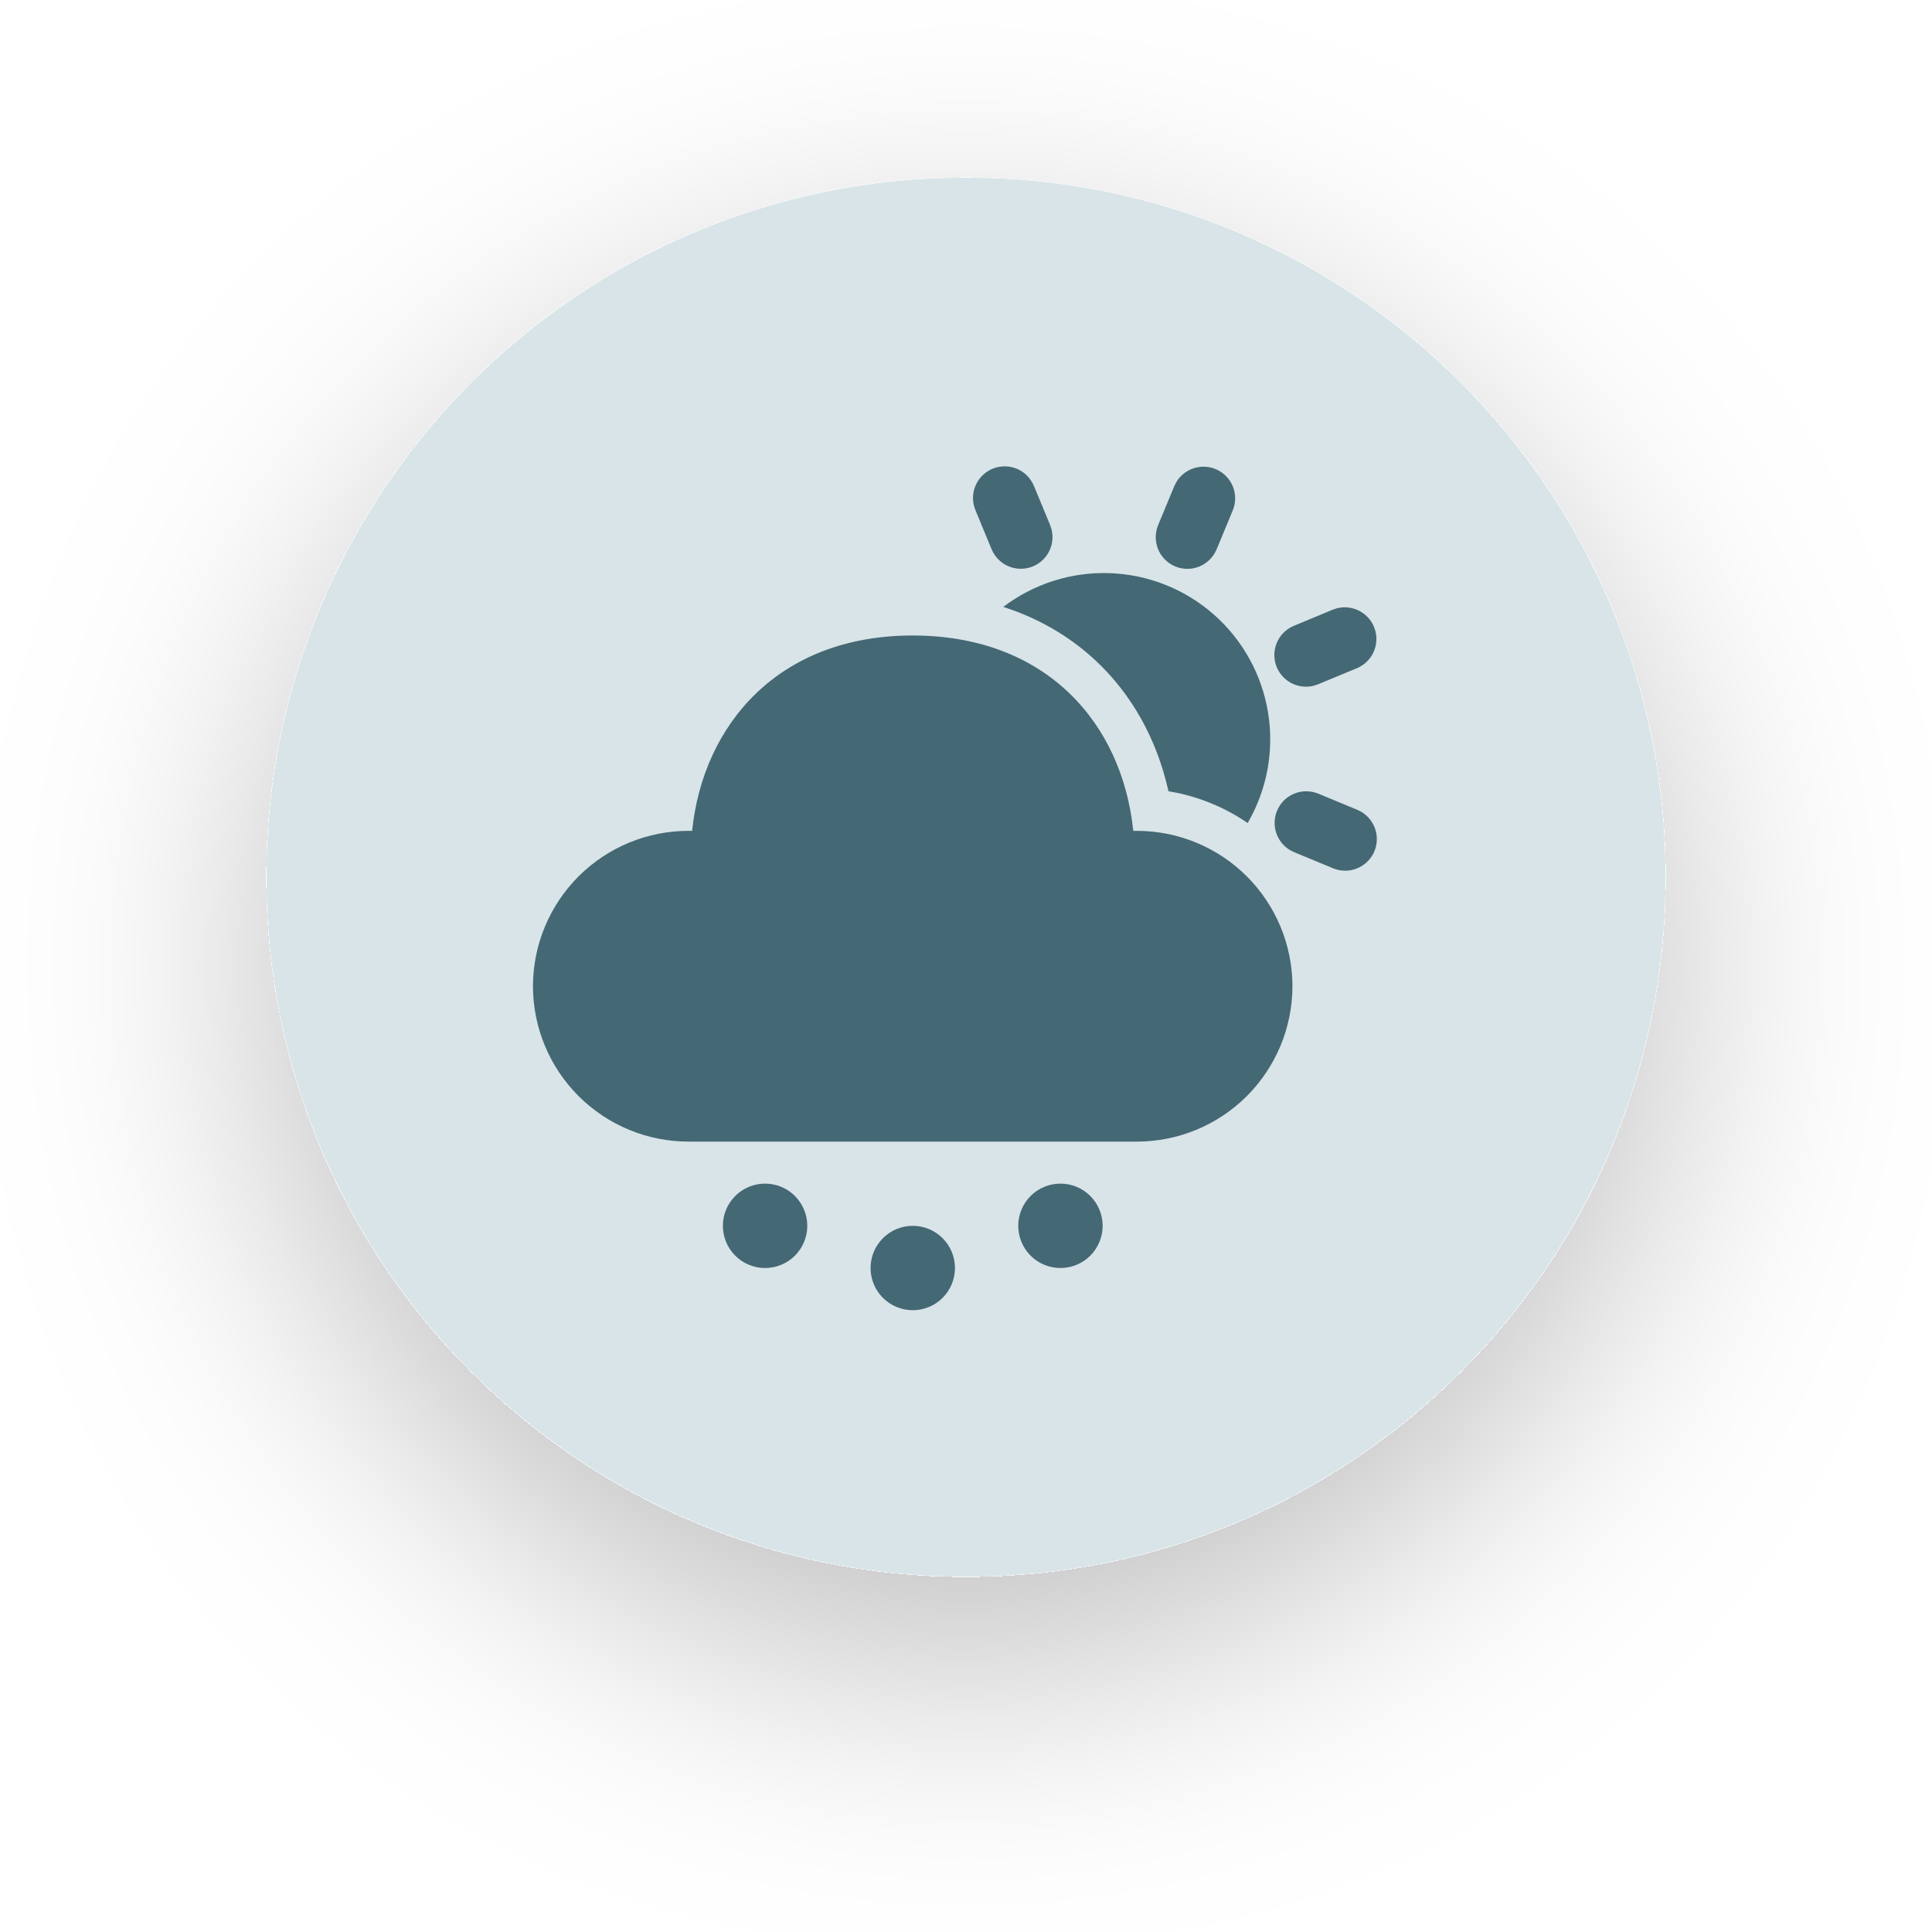
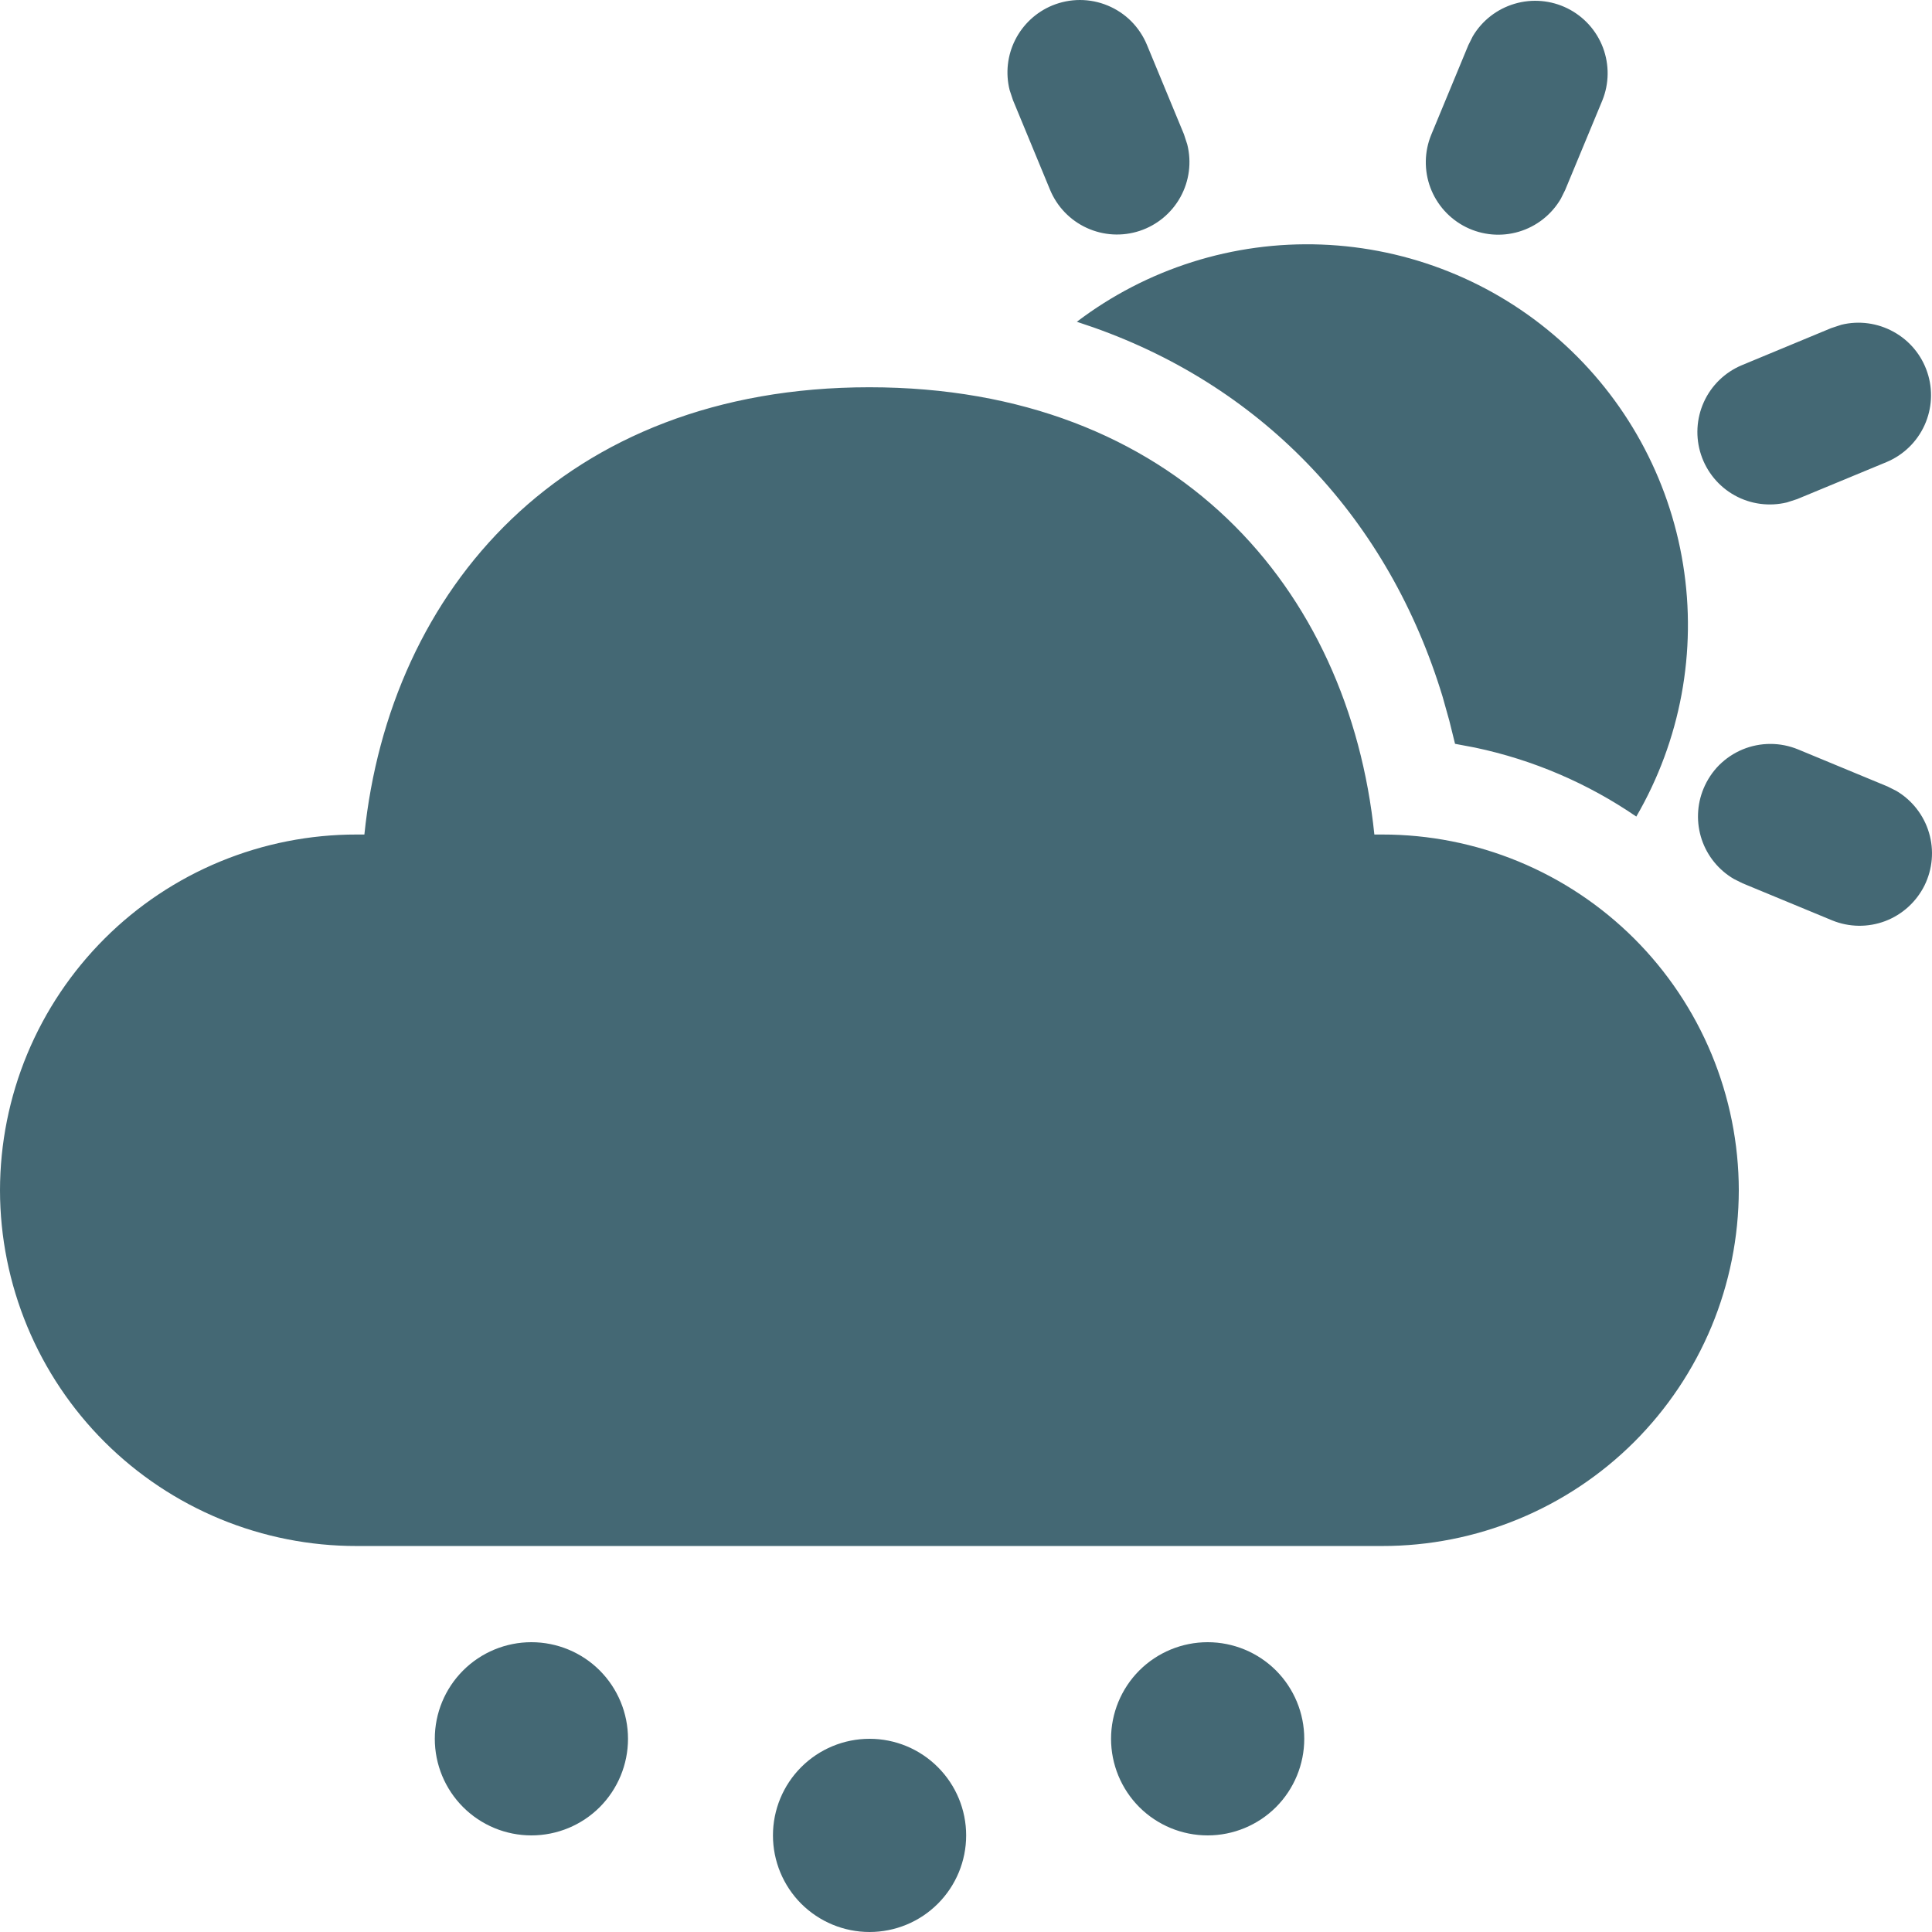
- <svg xmlns="http://www.w3.org/2000/svg" width="87" height="87" viewBox="0 0 87 87" fill="none">
-   <g filter="url(#filter0_d_5602_2272)">
-     <circle cx="43.5" cy="39.5" r="31.5" fill="#D8E4E8" />
-   </g>
-   <path d="M41.103 55.2C40.599 55.2 40.115 55.4 39.759 55.757C39.403 56.113 39.203 56.596 39.203 57.1C39.203 57.604 39.403 58.087 39.759 58.444C40.115 58.8 40.599 59 41.103 59C41.607 59 42.09 58.8 42.446 58.444C42.803 58.087 43.003 57.604 43.003 57.1C43.003 56.596 42.803 56.113 42.446 55.757C42.09 55.4 41.607 55.2 41.103 55.2ZM47.753 53.3C47.249 53.3 46.766 53.5 46.409 53.856C46.053 54.213 45.853 54.696 45.853 55.2C45.853 55.704 46.053 56.187 46.409 56.544C46.766 56.9 47.249 57.1 47.753 57.1C48.257 57.1 48.74 56.9 49.097 56.544C49.453 56.187 49.653 55.704 49.653 55.2C49.653 54.696 49.453 54.213 49.097 53.856C48.74 53.5 48.257 53.3 47.753 53.3ZM34.452 53.3C33.948 53.3 33.465 53.5 33.109 53.856C32.752 54.213 32.552 54.696 32.552 55.2C32.552 55.704 32.752 56.187 33.109 56.544C33.465 56.9 33.948 57.1 34.452 57.1C34.956 57.1 35.44 56.9 35.796 56.544C36.152 56.187 36.352 55.704 36.352 55.2C36.352 54.696 36.152 54.213 35.796 53.856C35.44 53.5 34.956 53.3 34.452 53.3ZM41.099 28.617C35.079 28.617 31.663 32.602 31.167 37.414H31.015C30.095 37.413 29.184 37.593 28.333 37.944C27.483 38.295 26.709 38.81 26.058 39.46C25.407 40.11 24.89 40.882 24.536 41.731C24.183 42.581 24.001 43.492 24 44.412C24.001 45.332 24.184 46.242 24.537 47.092C24.89 47.941 25.407 48.713 26.059 49.363C26.71 50.012 27.483 50.527 28.334 50.878C29.184 51.229 30.095 51.409 31.015 51.408H51.184C52.105 51.409 53.016 51.229 53.866 50.878C54.717 50.527 55.49 50.012 56.141 49.363C56.792 48.713 57.309 47.941 57.663 47.092C58.016 46.242 58.198 45.332 58.2 44.412C58.199 43.492 58.016 42.581 57.663 41.731C57.31 40.882 56.793 40.11 56.142 39.46C55.49 38.81 54.717 38.295 53.867 37.944C53.016 37.593 52.105 37.413 51.184 37.414H51.032C50.533 32.569 47.118 28.617 41.099 28.617ZM57.506 36.512C57.374 36.83 57.362 37.185 57.471 37.512C57.581 37.838 57.805 38.114 58.103 38.288L58.276 38.374L60.037 39.103C60.37 39.239 60.742 39.244 61.079 39.117C61.416 38.989 61.691 38.739 61.852 38.417C62.011 38.095 62.044 37.724 61.941 37.379C61.839 37.034 61.61 36.74 61.301 36.557L61.128 36.47L59.366 35.74C59.193 35.669 59.008 35.632 58.821 35.632C58.634 35.632 58.448 35.669 58.276 35.74C58.103 35.812 57.946 35.917 57.813 36.049C57.681 36.182 57.578 36.339 57.506 36.512ZM45.18 27.329L45.505 27.439C48.897 28.636 51.325 31.249 52.374 34.703L52.507 35.178L52.619 35.63L53.011 35.704C54.147 35.943 55.226 36.404 56.184 37.061C57.054 35.564 57.38 33.812 57.104 32.102C56.829 30.393 55.969 28.831 54.672 27.684C53.375 26.537 51.72 25.875 49.99 25.81C48.259 25.745 46.559 26.282 45.18 27.329ZM60.216 27.388L60.016 27.454L58.257 28.184C57.927 28.323 57.661 28.581 57.513 28.907C57.365 29.233 57.345 29.603 57.457 29.943C57.569 30.283 57.805 30.569 58.118 30.743C58.431 30.917 58.798 30.966 59.146 30.882L59.347 30.817L61.107 30.088C61.438 29.949 61.704 29.691 61.853 29.364C62.001 29.038 62.022 28.667 61.909 28.327C61.797 27.986 61.56 27.701 61.246 27.527C60.932 27.353 60.564 27.302 60.216 27.388ZM52.967 21.715L52.881 21.887L52.152 23.647C52.014 23.98 52.008 24.354 52.135 24.692C52.261 25.029 52.511 25.306 52.834 25.467C53.158 25.628 53.53 25.66 53.876 25.557C54.221 25.454 54.515 25.223 54.698 24.912L54.785 24.738L55.515 22.978C55.651 22.645 55.655 22.273 55.528 21.936C55.401 21.6 55.151 21.324 54.829 21.164C54.506 21.004 54.136 20.972 53.791 21.074C53.446 21.176 53.15 21.405 52.967 21.715ZM44.696 21.108C44.38 21.239 44.122 21.479 43.968 21.784C43.814 22.089 43.775 22.439 43.858 22.771L43.924 22.971L44.652 24.73C44.789 25.063 45.047 25.332 45.374 25.482C45.702 25.633 46.074 25.654 46.416 25.541C46.758 25.428 47.044 25.19 47.218 24.875C47.392 24.559 47.44 24.19 47.352 23.841L47.286 23.639L46.558 21.88C46.486 21.707 46.381 21.55 46.249 21.418C46.117 21.285 45.959 21.18 45.787 21.108C45.614 21.037 45.428 21 45.241 21C45.054 21 44.869 21.037 44.696 21.108Z" fill="#446874" />
-   <defs>
-     <filter id="filter0_d_5602_2272" x="0" y="0" width="87" height="87" filterUnits="userSpaceOnUse" color-interpolation-filters="sRGB">
-       <feFlood flood-opacity="0" result="BackgroundImageFix" />
-       <feColorMatrix in="SourceAlpha" type="matrix" values="0 0 0 0 0 0 0 0 0 0 0 0 0 0 0 0 0 0 127 0" result="hardAlpha" />
-       <feOffset dy="4" />
-       <feGaussianBlur stdDeviation="6" />
-       <feComposite in2="hardAlpha" operator="out" />
-       <feColorMatrix type="matrix" values="0 0 0 0 0 0 0 0 0 0 0 0 0 0 0 0 0 0 0.25 0" />
-       <feBlend mode="normal" in2="BackgroundImageFix" result="effect1_dropShadow_5602_2272" />
-       <feBlend mode="normal" in="SourceGraphic" in2="effect1_dropShadow_5602_2272" result="shape" />
-     </filter>
-   </defs>
+ <svg xmlns="http://www.w3.org/2000/svg" width="38" height="38" viewBox="0 0 38 38" fill="none">
+   <path d="M17.103 34.2C16.599 34.2 16.116 34.4 15.759 34.757C15.403 35.113 15.203 35.596 15.203 36.1C15.203 36.604 15.403 37.087 15.759 37.444C16.116 37.8 16.599 38 17.103 38C17.607 38 18.09 37.8 18.446 37.444C18.803 37.087 19.003 36.604 19.003 36.1C19.003 35.596 18.803 35.113 18.446 34.757C18.09 34.4 17.607 34.2 17.103 34.2ZM23.753 32.3C23.249 32.3 22.766 32.5 22.409 32.856C22.053 33.213 21.853 33.696 21.853 34.2C21.853 34.704 22.053 35.187 22.409 35.544C22.766 35.9 23.249 36.1 23.753 36.1C24.257 36.1 24.74 35.9 25.097 35.544C25.453 35.187 25.653 34.704 25.653 34.2C25.653 33.696 25.453 33.213 25.097 32.856C24.74 32.5 24.257 32.3 23.753 32.3ZM10.452 32.3C9.948 32.3 9.465 32.5 9.109 32.856C8.752 33.213 8.552 33.696 8.552 34.2C8.552 34.704 8.752 35.187 9.109 35.544C9.465 35.9 9.948 36.1 10.452 36.1C10.956 36.1 11.44 35.9 11.796 35.544C12.152 35.187 12.352 34.704 12.352 34.2C12.352 33.696 12.152 33.213 11.796 32.856C11.44 32.5 10.956 32.3 10.452 32.3ZM17.099 7.617C11.079 7.617 7.663 11.601 7.167 16.414H7.015C6.095 16.413 5.184 16.593 4.333 16.944C3.482 17.295 2.709 17.81 2.058 18.46C1.407 19.11 0.889 19.882 0.536 20.731C0.183 21.581 0.001 22.492 0 23.412C0.001 24.332 0.184 25.242 0.537 26.092C0.89 26.941 1.407 27.713 2.059 28.363C2.71 29.012 3.483 29.527 4.333 29.878C5.184 30.229 6.095 30.409 7.015 30.408H27.184C28.105 30.409 29.016 30.229 29.866 29.878C30.717 29.527 31.49 29.012 32.141 28.363C32.792 27.713 33.309 26.941 33.663 26.092C34.016 25.242 34.198 24.332 34.2 23.412C34.199 22.492 34.016 21.581 33.663 20.731C33.31 19.882 32.793 19.11 32.142 18.46C31.49 17.81 30.717 17.295 29.867 16.944C29.016 16.593 28.105 16.413 27.184 16.414H27.032C26.533 11.569 23.118 7.617 17.099 7.617ZM33.506 15.512C33.374 15.83 33.362 16.185 33.471 16.512C33.581 16.838 33.805 17.114 34.103 17.288L34.276 17.374L36.037 18.103C36.37 18.239 36.742 18.244 37.079 18.117C37.416 17.989 37.691 17.739 37.852 17.417C38.011 17.095 38.044 16.724 37.941 16.379C37.839 16.034 37.61 15.741 37.301 15.557L37.128 15.47L35.366 14.74C35.193 14.669 35.008 14.632 34.821 14.632C34.634 14.632 34.448 14.669 34.276 14.74C34.103 14.812 33.946 14.917 33.813 15.049C33.681 15.182 33.578 15.339 33.506 15.512ZM21.18 6.329L21.505 6.439C24.897 7.636 27.325 10.249 28.374 13.703L28.507 14.178L28.619 14.63L29.011 14.704C30.147 14.943 31.226 15.404 32.184 16.061C33.054 14.564 33.38 12.812 33.104 11.102C32.829 9.393 31.969 7.831 30.672 6.684C29.375 5.537 27.72 4.875 25.99 4.81C24.259 4.745 22.559 5.282 21.18 6.329ZM36.216 6.388L36.016 6.454L34.257 7.184C33.927 7.323 33.661 7.581 33.513 7.907C33.365 8.233 33.345 8.603 33.457 8.943C33.569 9.283 33.805 9.569 34.118 9.743C34.431 9.917 34.798 9.966 35.146 9.882L35.347 9.817L37.107 9.088C37.438 8.949 37.704 8.691 37.853 8.364C38.001 8.038 38.022 7.667 37.909 7.327C37.797 6.986 37.56 6.7 37.246 6.527C36.932 6.353 36.564 6.302 36.216 6.388ZM28.967 0.715L28.881 0.887L28.152 2.647C28.014 2.98 28.008 3.354 28.134 3.691C28.261 4.029 28.511 4.306 28.834 4.467C29.158 4.628 29.53 4.66 29.875 4.557C30.221 4.454 30.515 4.223 30.698 3.912L30.785 3.737L31.515 1.978C31.651 1.645 31.655 1.273 31.528 0.936C31.401 0.6 31.151 0.324 30.829 0.164C30.506 0.004 30.136 -0.028 29.791 0.074C29.445 0.176 29.15 0.405 28.967 0.715ZM20.696 0.108C20.38 0.239 20.122 0.479 19.968 0.784C19.814 1.089 19.775 1.439 19.858 1.771L19.924 1.97L20.652 3.73C20.789 4.063 21.047 4.332 21.374 4.482C21.702 4.633 22.074 4.654 22.416 4.541C22.758 4.428 23.044 4.19 23.218 3.875C23.392 3.559 23.44 3.19 23.352 2.841L23.286 2.639L22.558 0.88C22.486 0.707 22.381 0.55 22.249 0.417C22.117 0.285 21.959 0.18 21.787 0.109C21.614 0.037 21.428 1.71059e-06 21.241 0C21.054 -1.71047e-06 20.869 0.037 20.696 0.108Z" fill="#446874" />
</svg>
